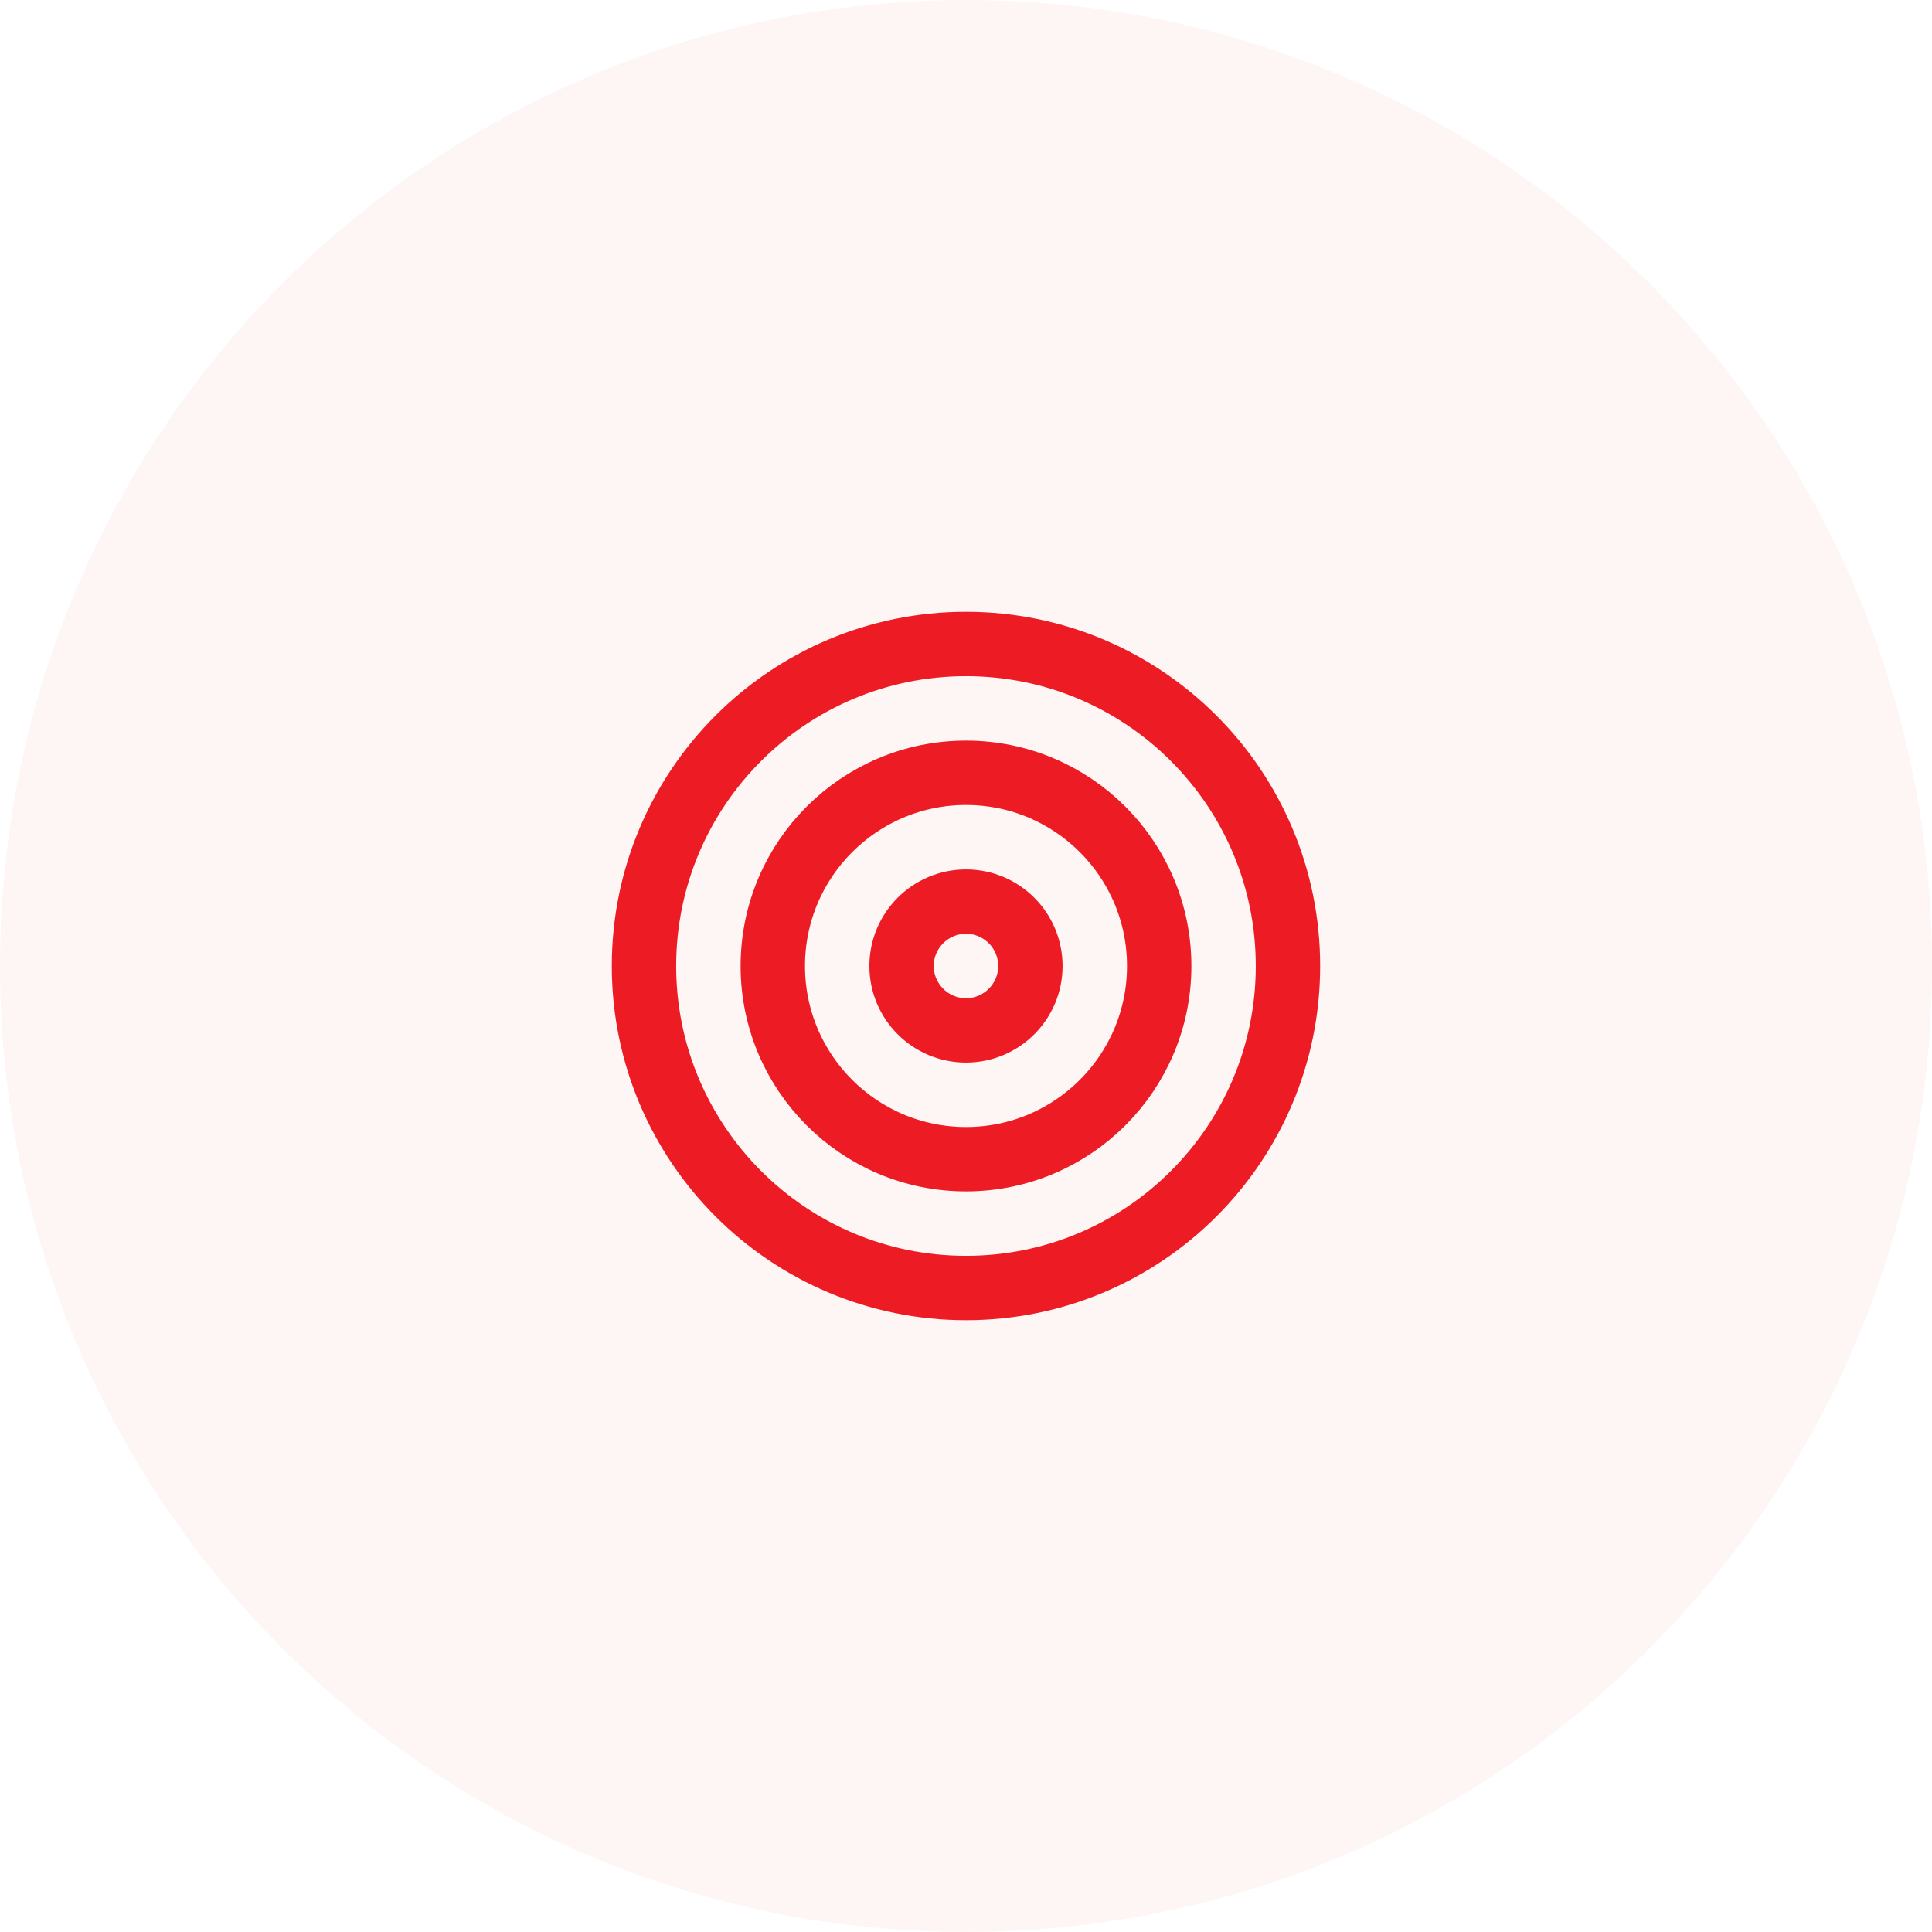
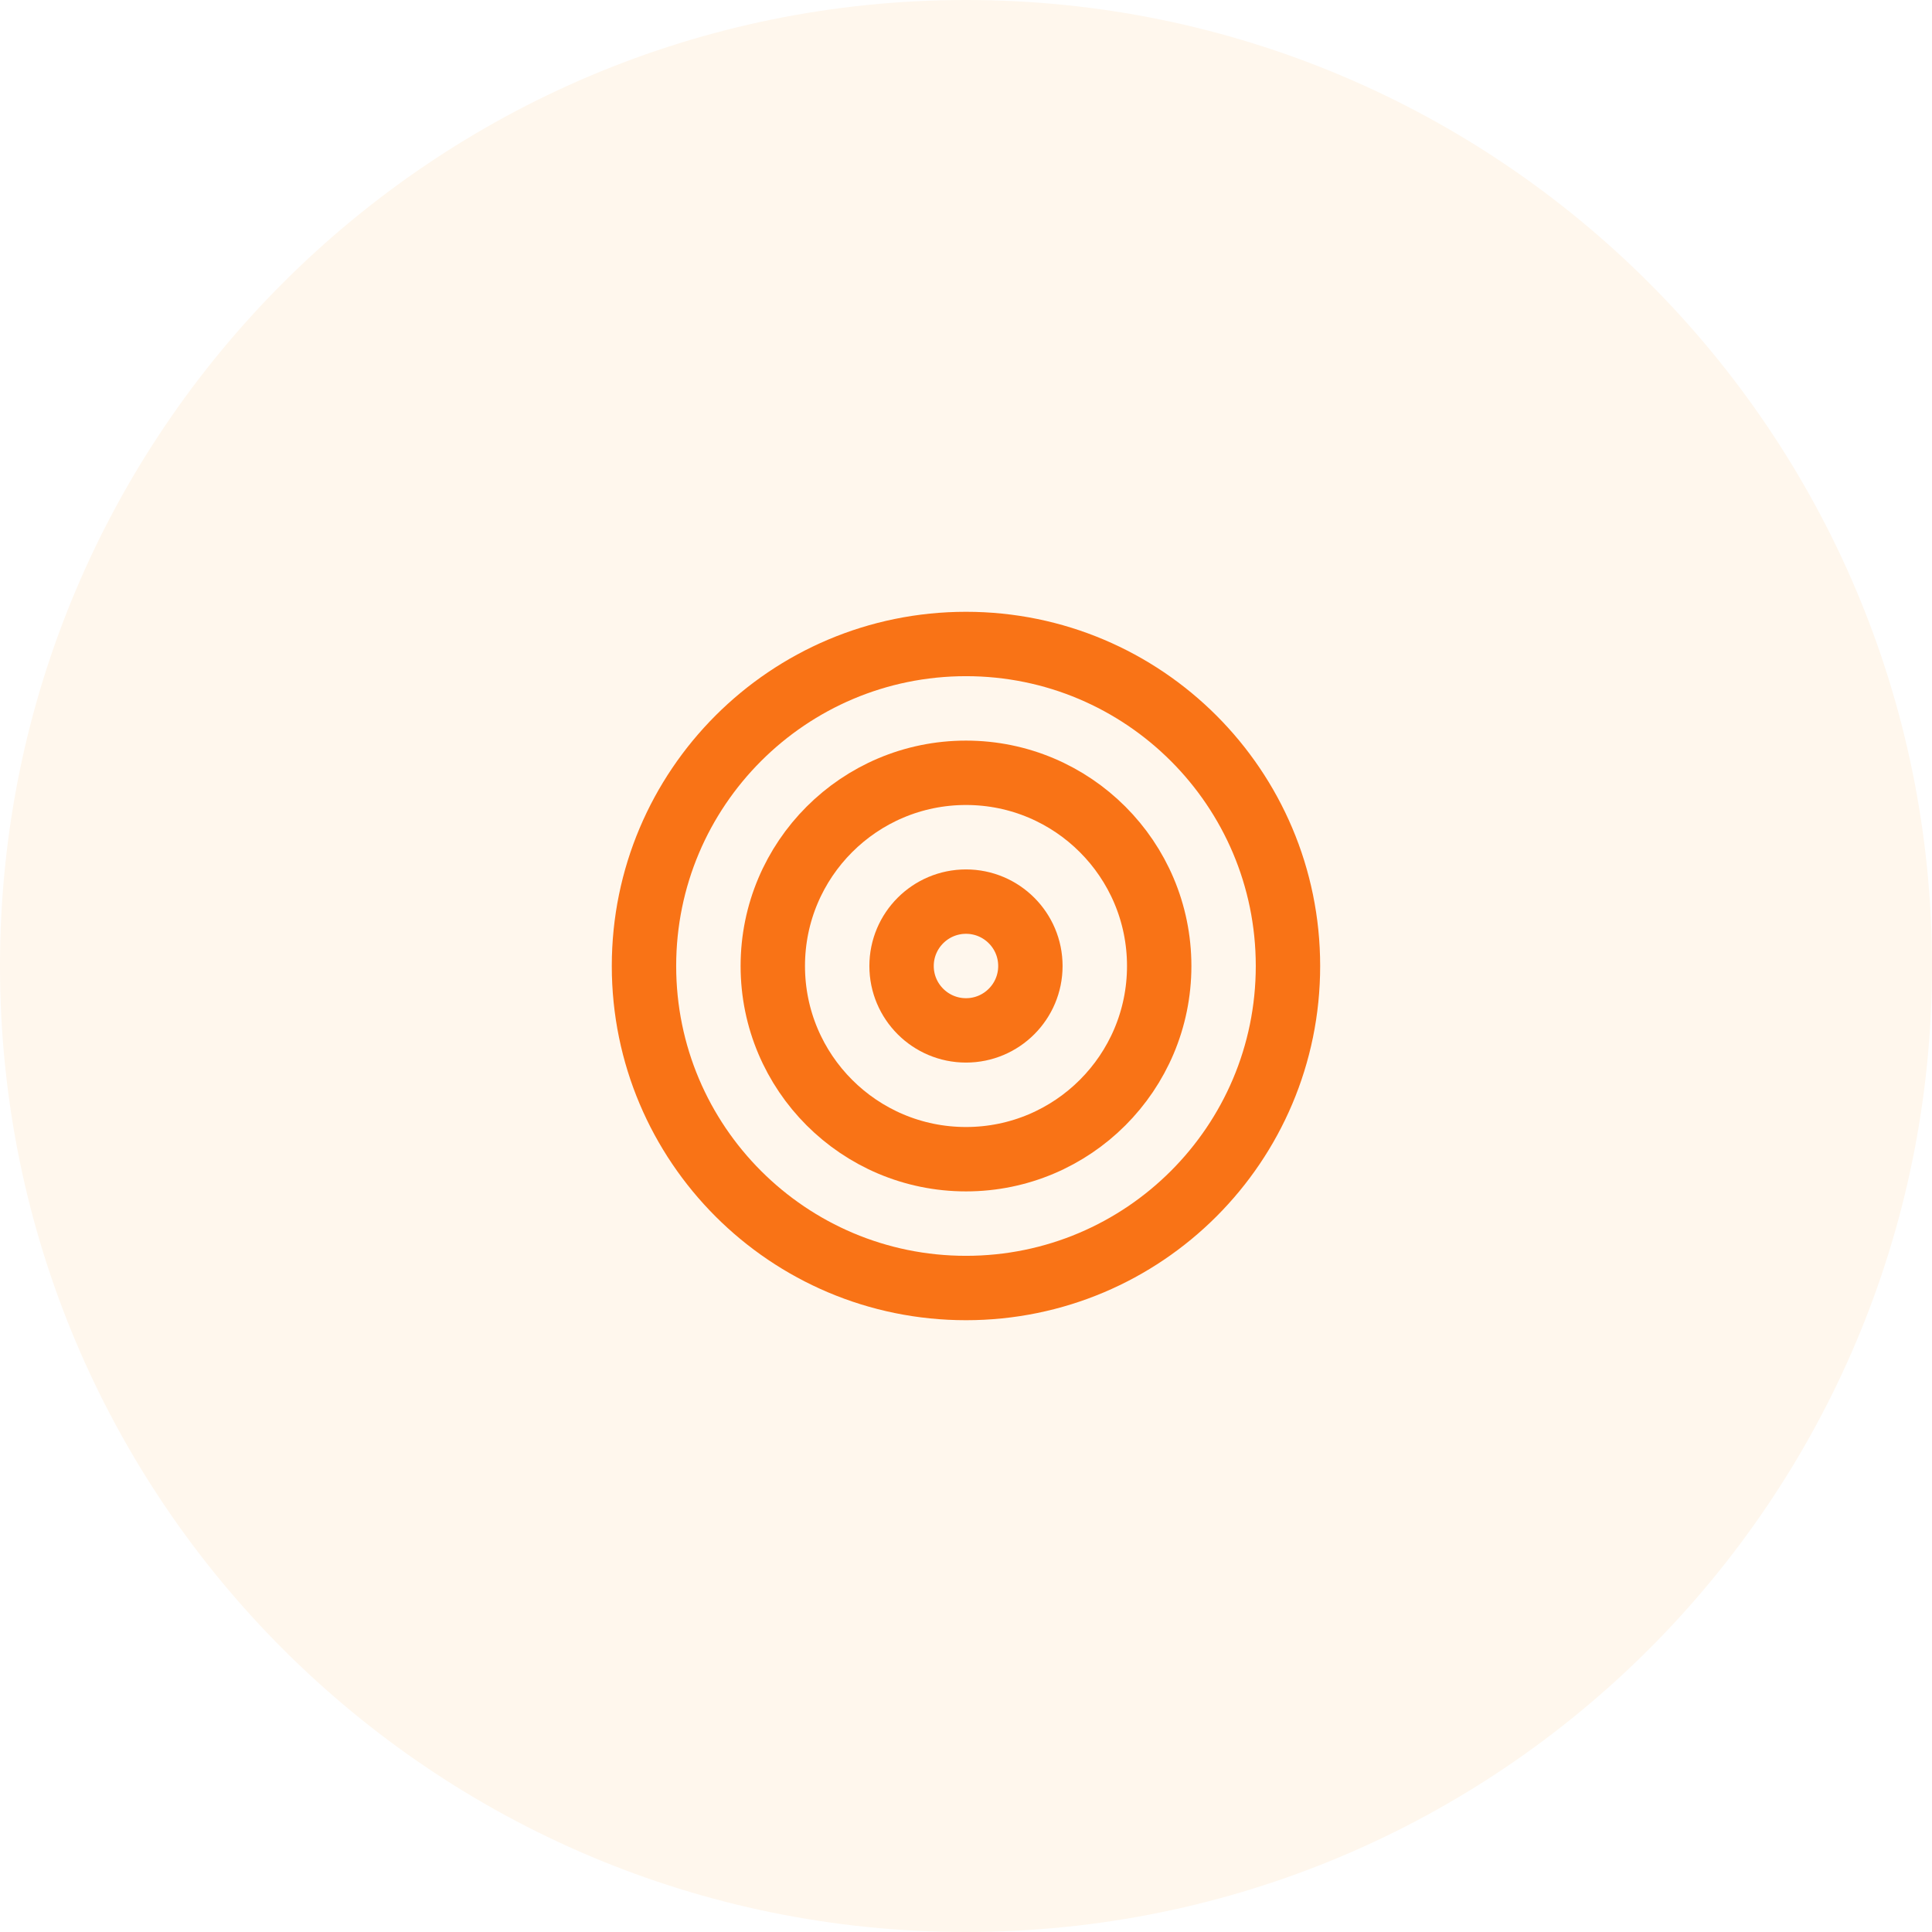
<svg xmlns="http://www.w3.org/2000/svg" preserveAspectRatio="none" overflow="visible" style="display: block;" width="40" height="40" viewBox="0 0 40 40" fill="none">
  <g id="Container">
-     <path d="M0 20C0 8.954 8.954 0 20 0V0C31.046 0 40 8.954 40 20V20C40 31.046 31.046 40 20 40V40C8.954 40 0 31.046 0 20V20Z" fill="#FEF6F5" />
+     <path d="M0 20C0 8.954 8.954 0 20 0V0C31.046 0 40 8.954 40 20V20C40 31.046 31.046 40 20 40V40C8.954 40 0 31.046 0 20V20Z" fill="#fff7ed" />
    <g id="Vector">
-       <path d="M20 26.667C23.682 26.667 26.666 23.682 26.666 20C26.666 16.318 23.682 13.333 20 13.333C16.318 13.333 13.333 16.318 13.333 20C13.333 23.682 16.318 26.667 20 26.667Z" stroke="#ED1C24" stroke-width="1.333" stroke-linecap="round" stroke-linejoin="round" />
-       <path d="M20 24C22.209 24 24 22.209 24 20C24 17.791 22.209 16 20 16C17.791 16 16 17.791 16 20C16 22.209 17.791 24 20 24Z" stroke="#ED1C24" stroke-width="1.333" stroke-linecap="round" stroke-linejoin="round" />
-       <path d="M20 21.333C20.736 21.333 21.333 20.736 21.333 20C21.333 19.264 20.736 18.667 20 18.667C19.264 18.667 18.666 19.264 18.666 20C18.666 20.736 19.264 21.333 20 21.333Z" stroke="#ED1C24" stroke-width="1.333" stroke-linecap="round" stroke-linejoin="round" />
+       <path d="M20 26.667C23.682 26.667 26.666 23.682 26.666 20C26.666 16.318 23.682 13.333 20 13.333C16.318 13.333 13.333 16.318 13.333 20C13.333 23.682 16.318 26.667 20 26.667Z" stroke="#F97316" stroke-width="1.333" stroke-linecap="round" stroke-linejoin="round" />
+       <path d="M20 24C22.209 24 24 22.209 24 20C24 17.791 22.209 16 20 16C17.791 16 16 17.791 16 20C16 22.209 17.791 24 20 24Z" stroke="#F97316" stroke-width="1.333" stroke-linecap="round" stroke-linejoin="round" />
+       <path d="M20 21.333C20.736 21.333 21.333 20.736 21.333 20C21.333 19.264 20.736 18.667 20 18.667C19.264 18.667 18.666 19.264 18.666 20C18.666 20.736 19.264 21.333 20 21.333Z" stroke="#F97316" stroke-width="1.333" stroke-linecap="round" stroke-linejoin="round" />
    </g>
  </g>
</svg>
